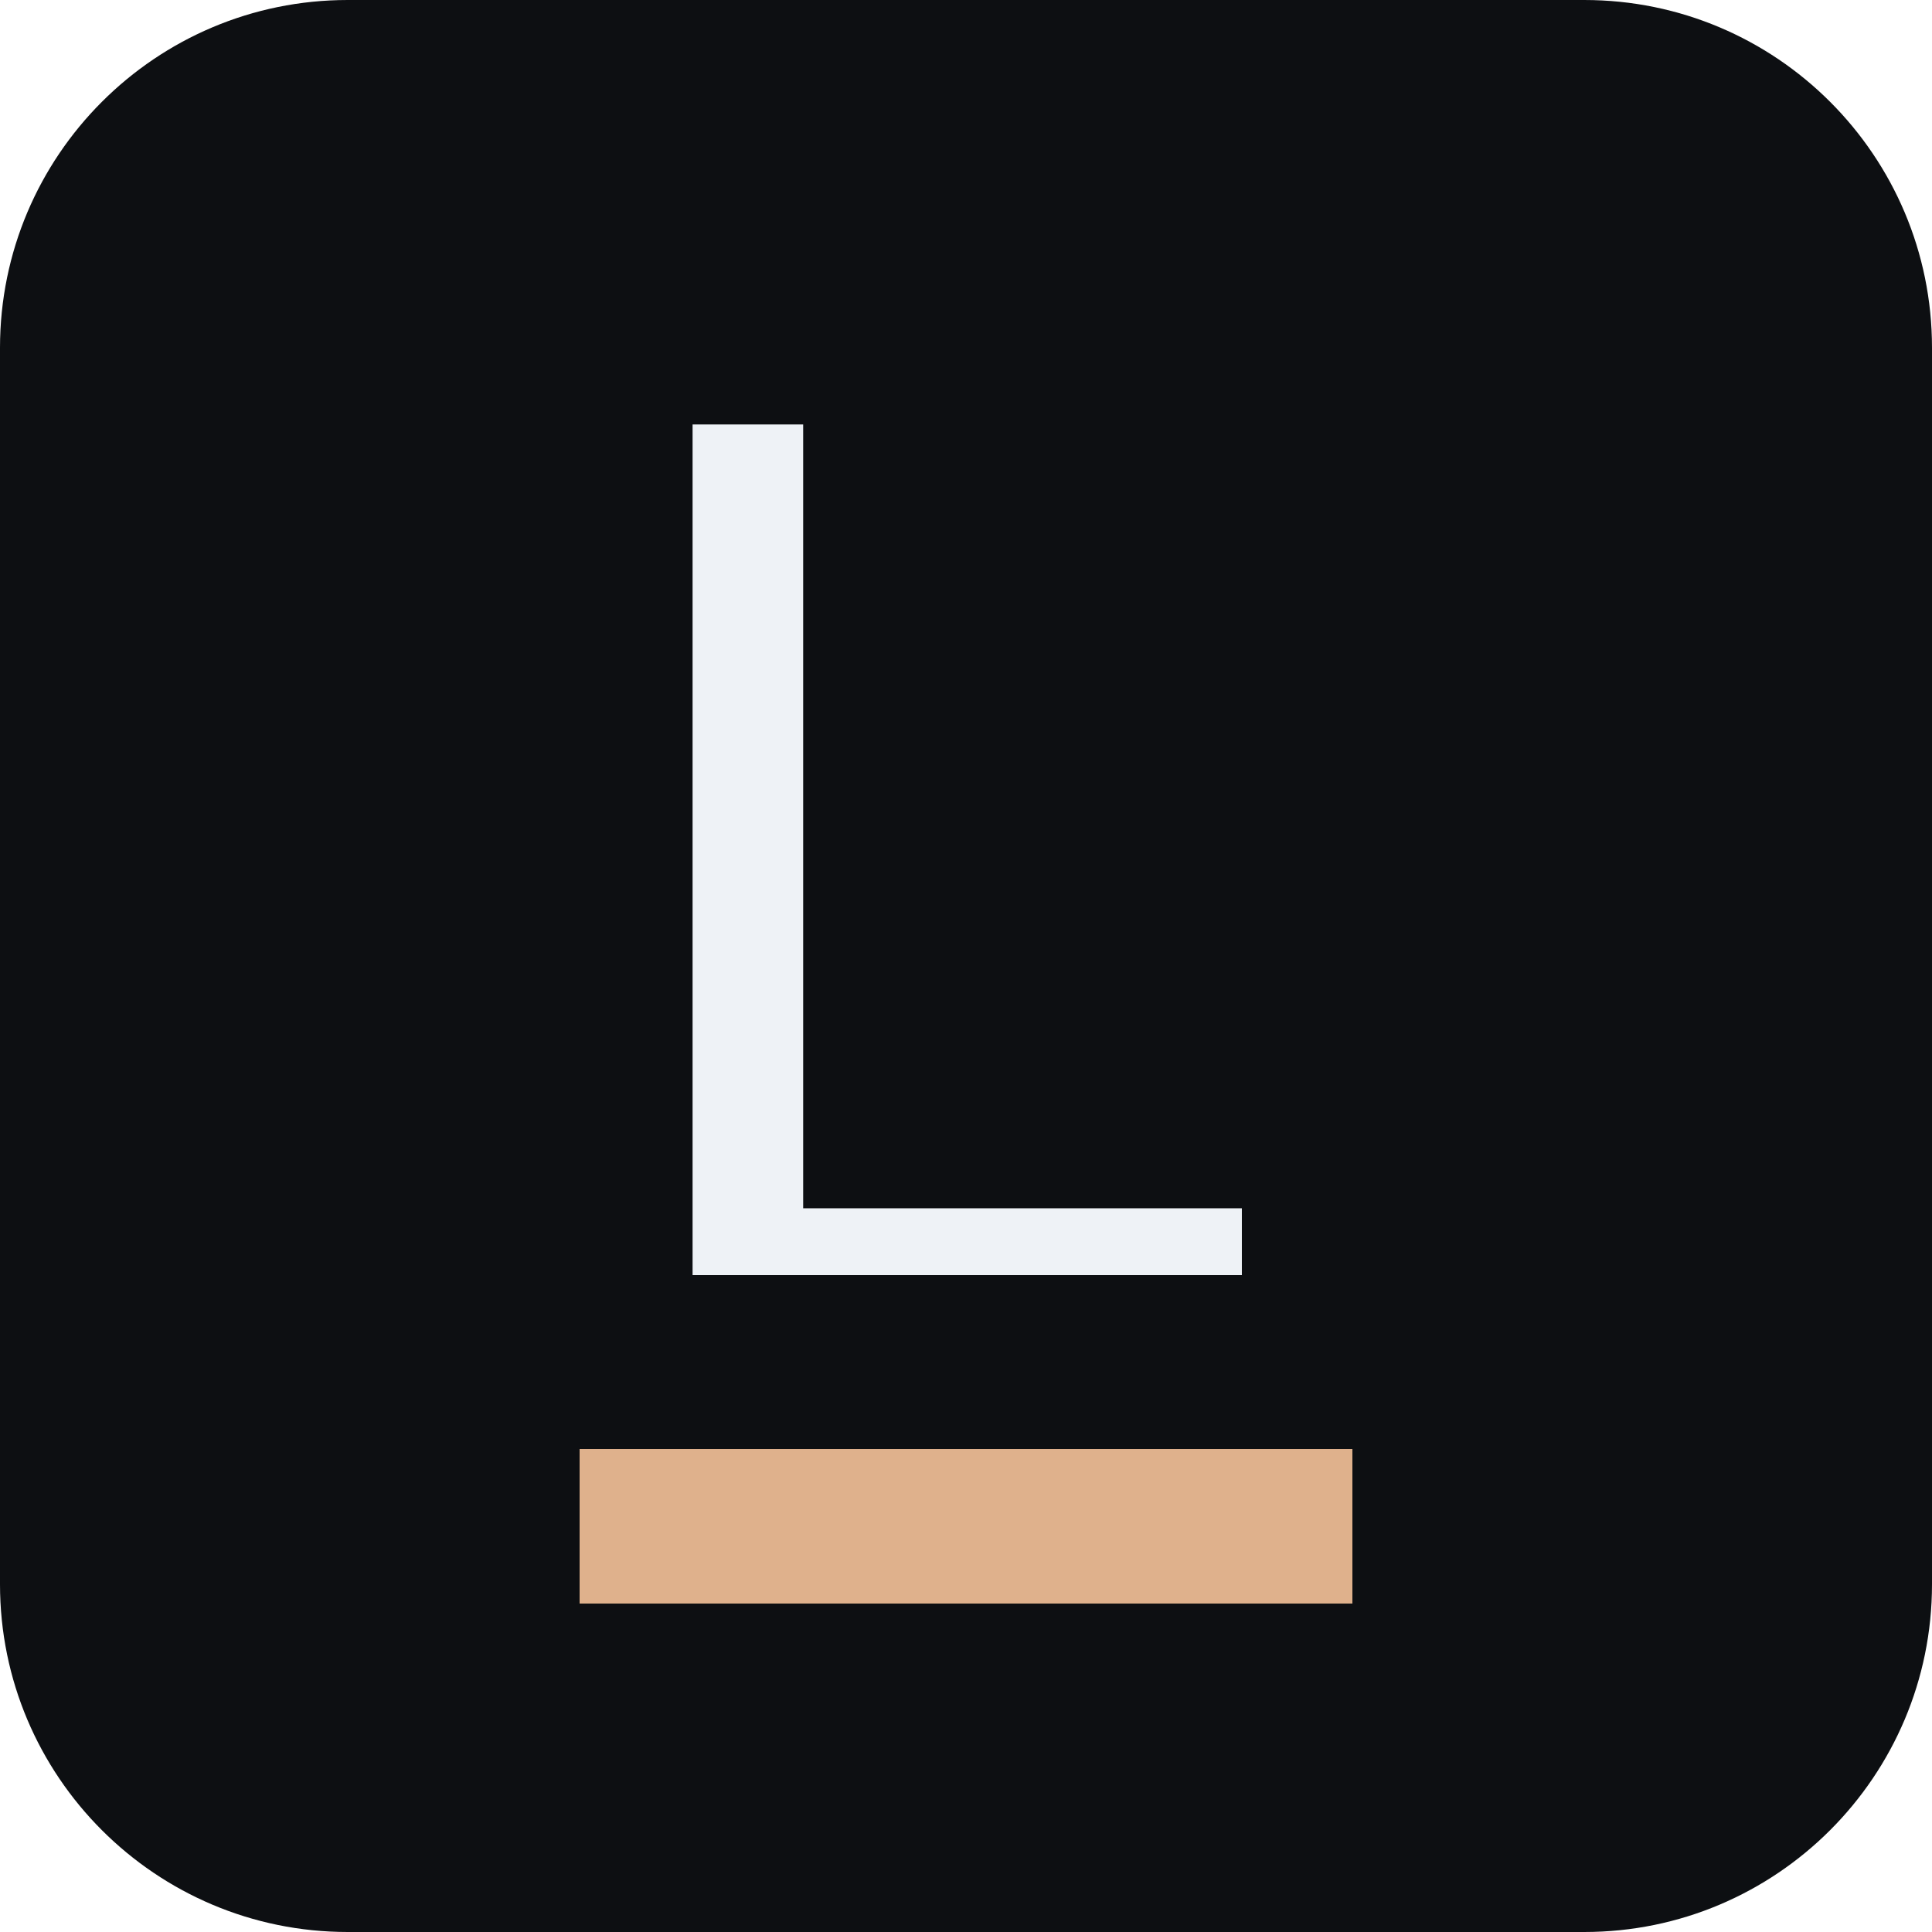
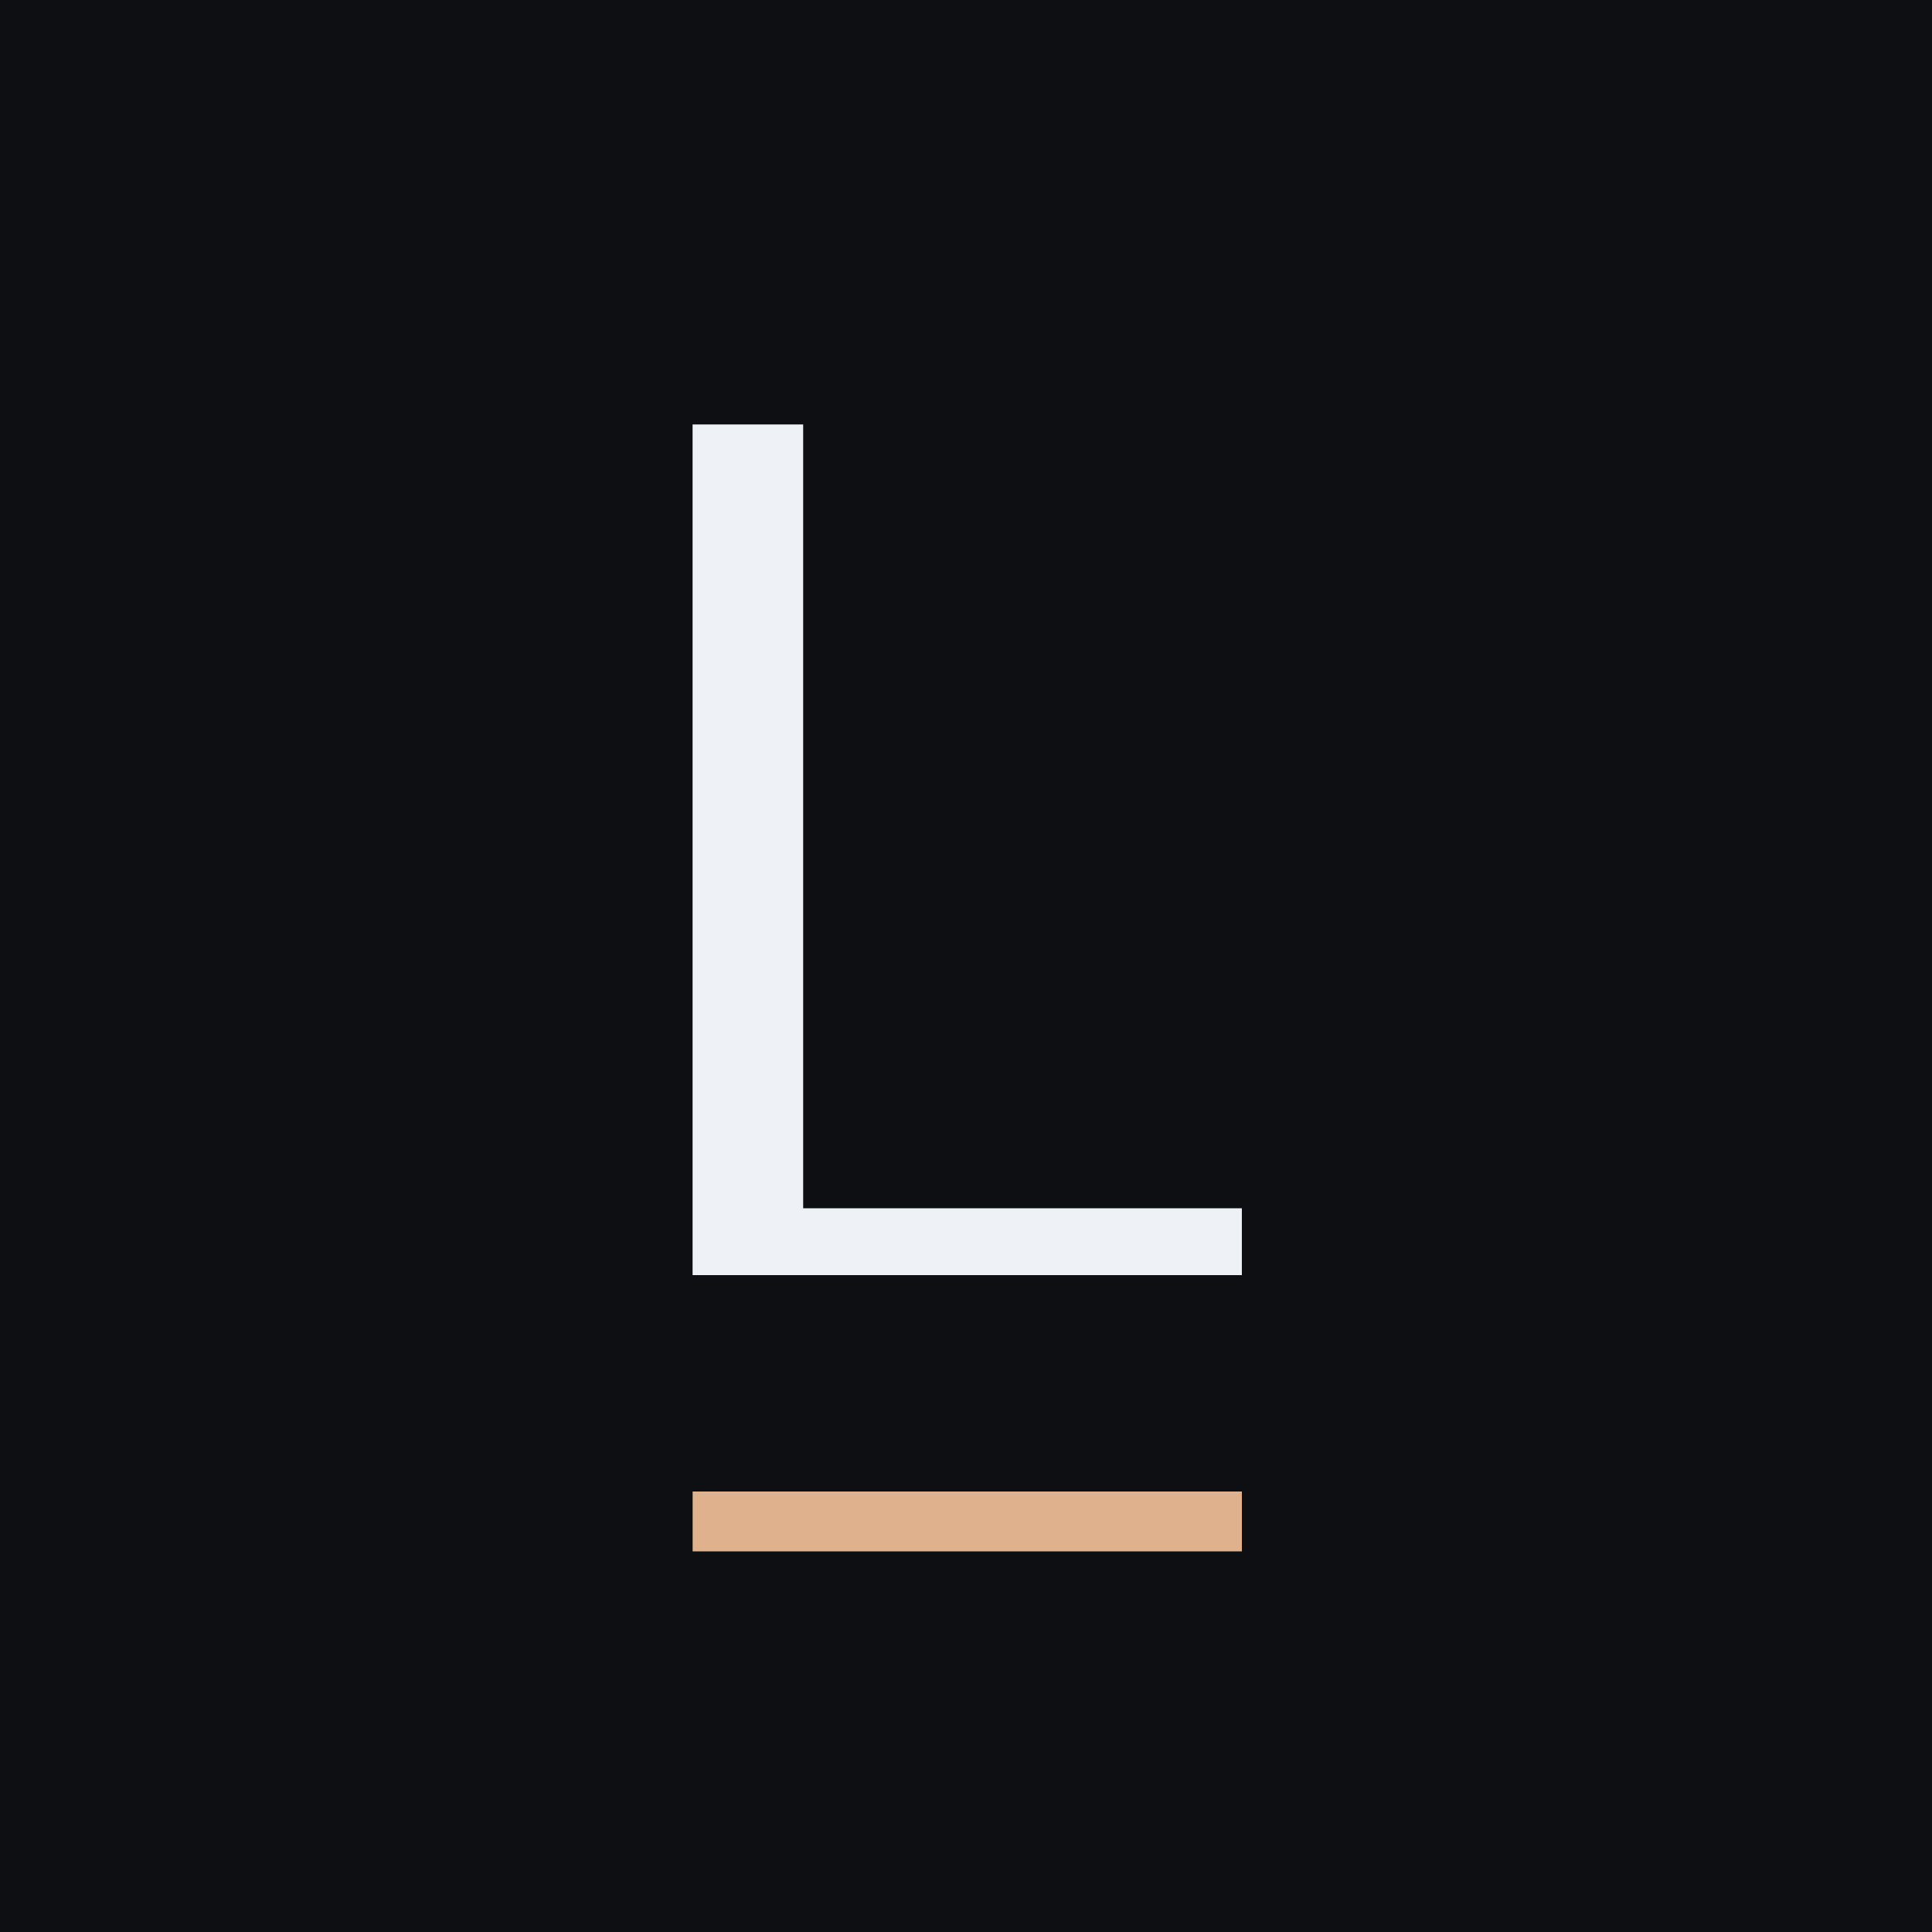
<svg xmlns="http://www.w3.org/2000/svg" viewBox="0 0 100 100">
-   <rect width="100" height="100" rx="18" fill="#0d0f12" />
+   <rect width="100" height="100" fill="#0d0f12" />
  <path transform="translate(28.3 66) scale(0.0629 -0.0629)" fill="#eef2f6" d="M120 0V700H211V55H572V0Z" />
-   <rect x="30" y="75" width="40" height="8" fill="#dfb18c" />
+   <rect x="35.85" y="77.2" width="28.43" height="3.1" fill="#dfb18c" />
</svg>
